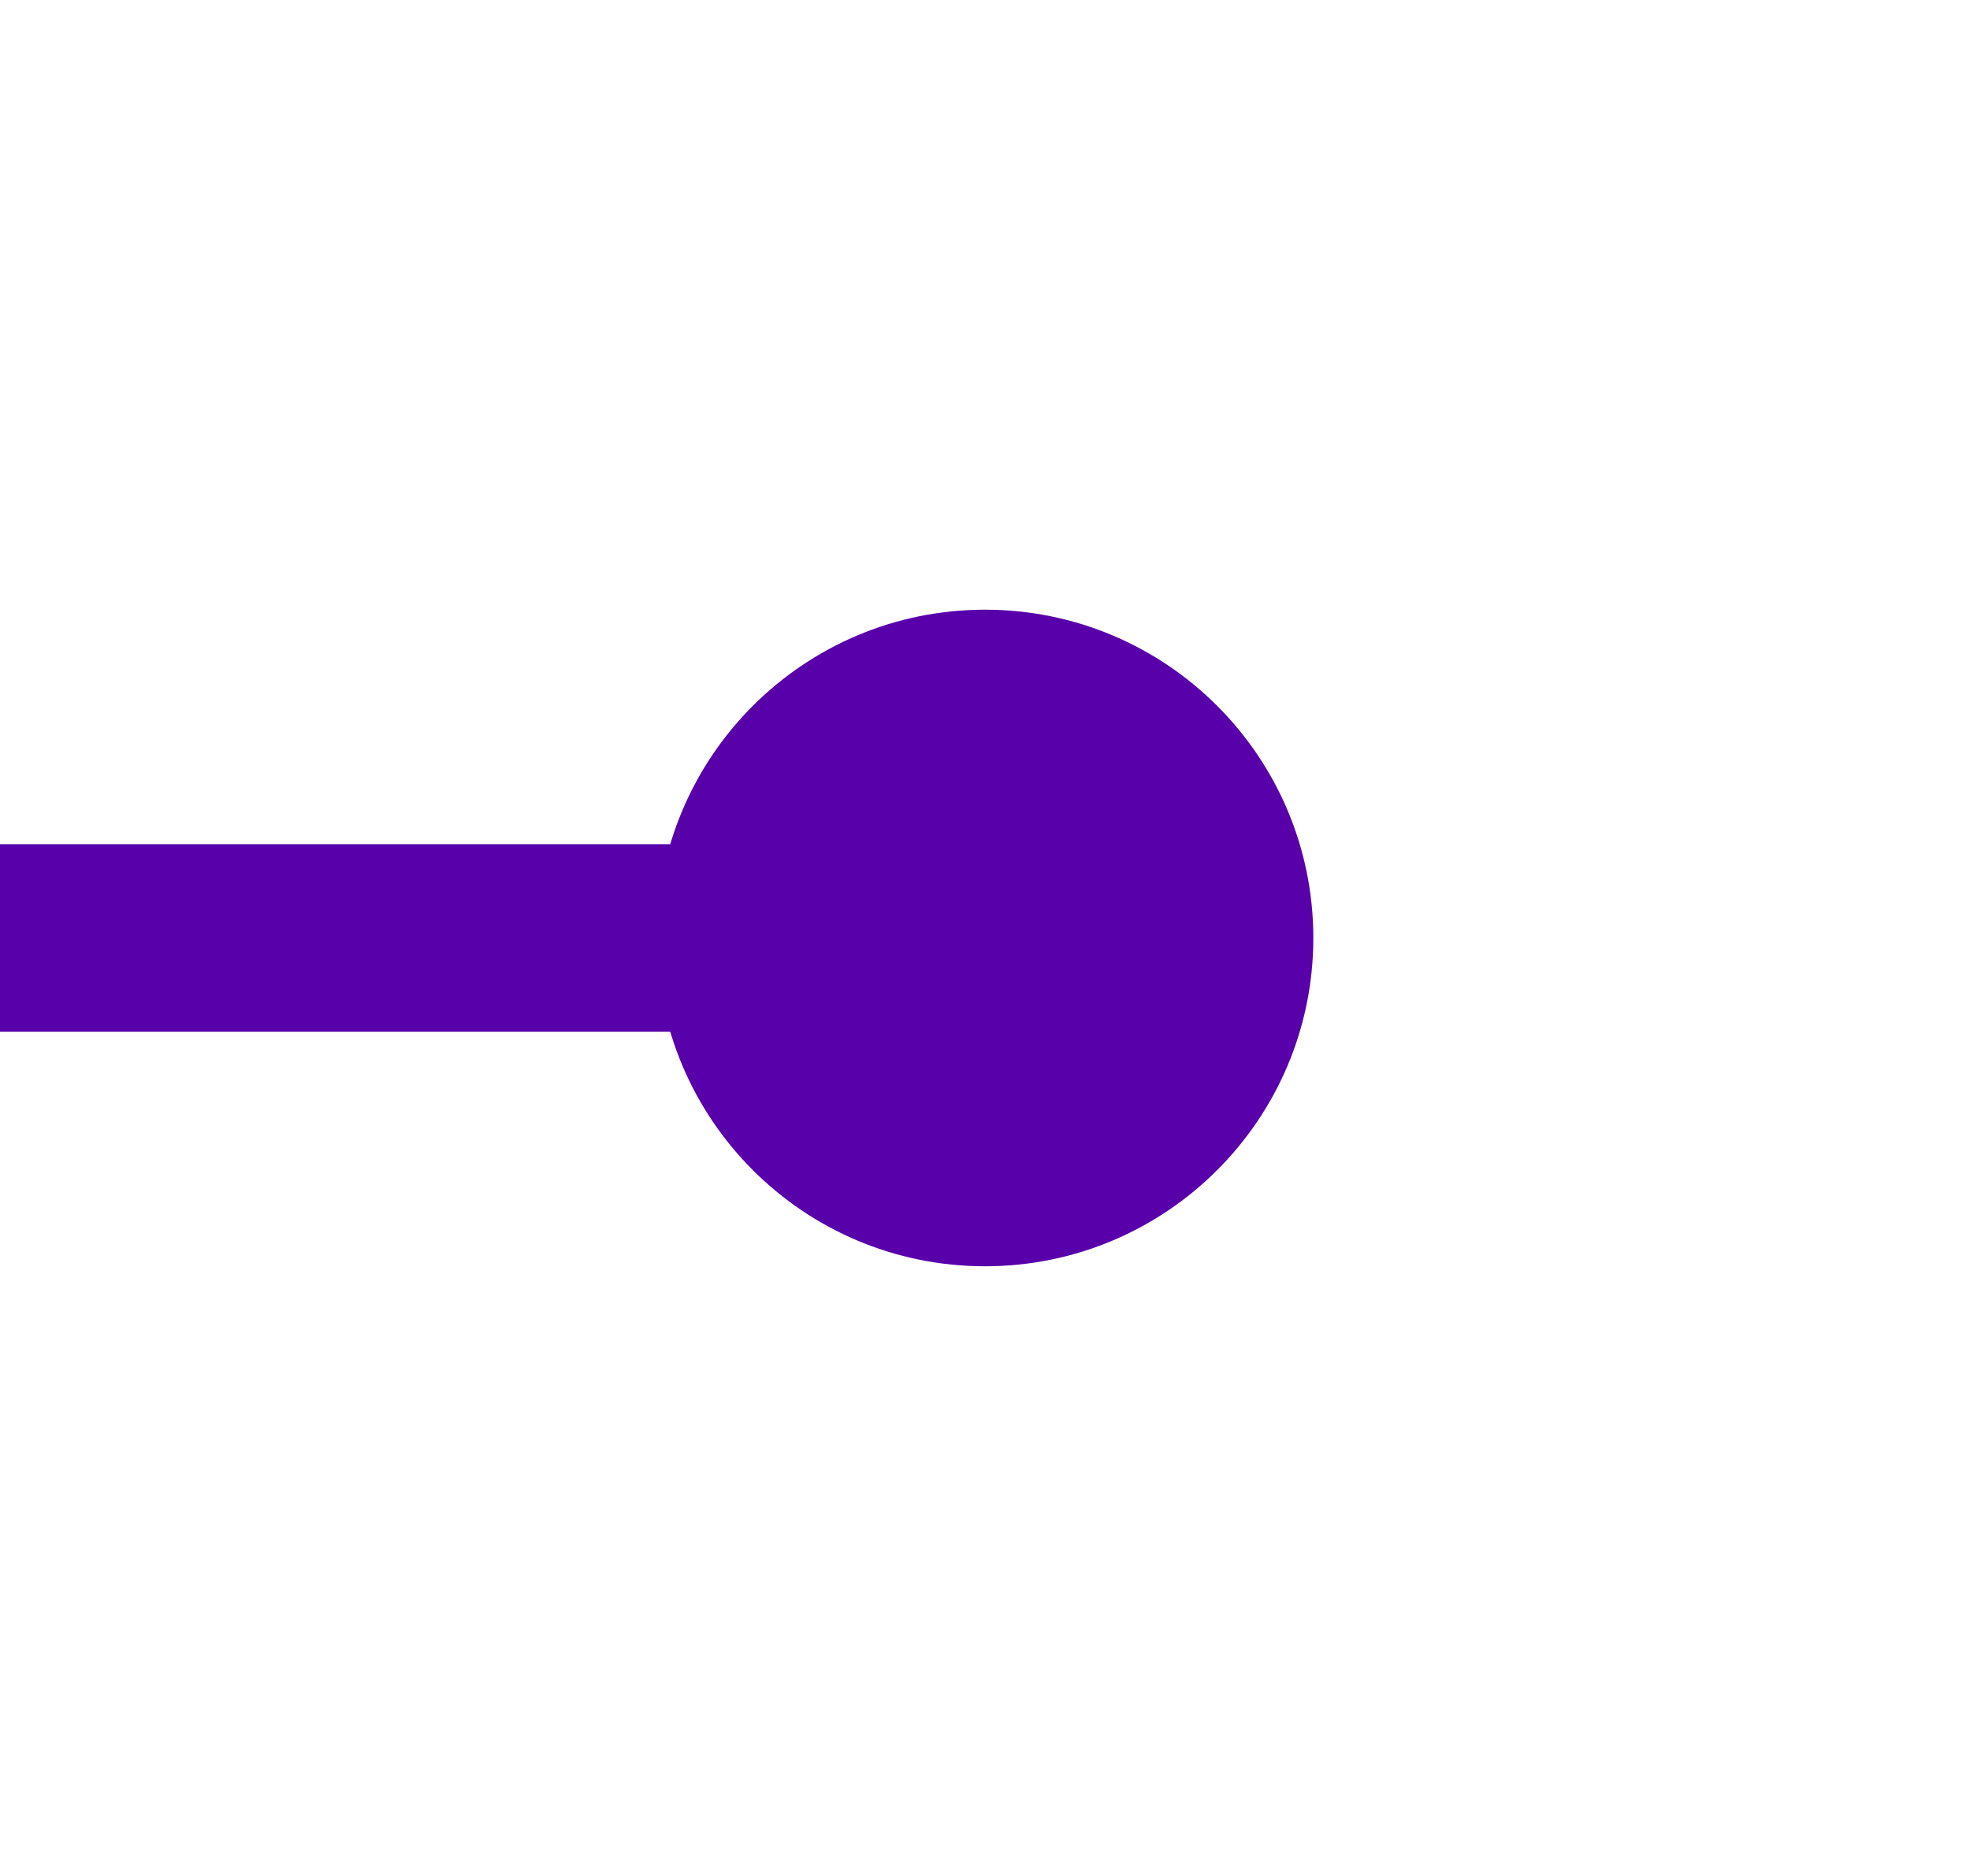
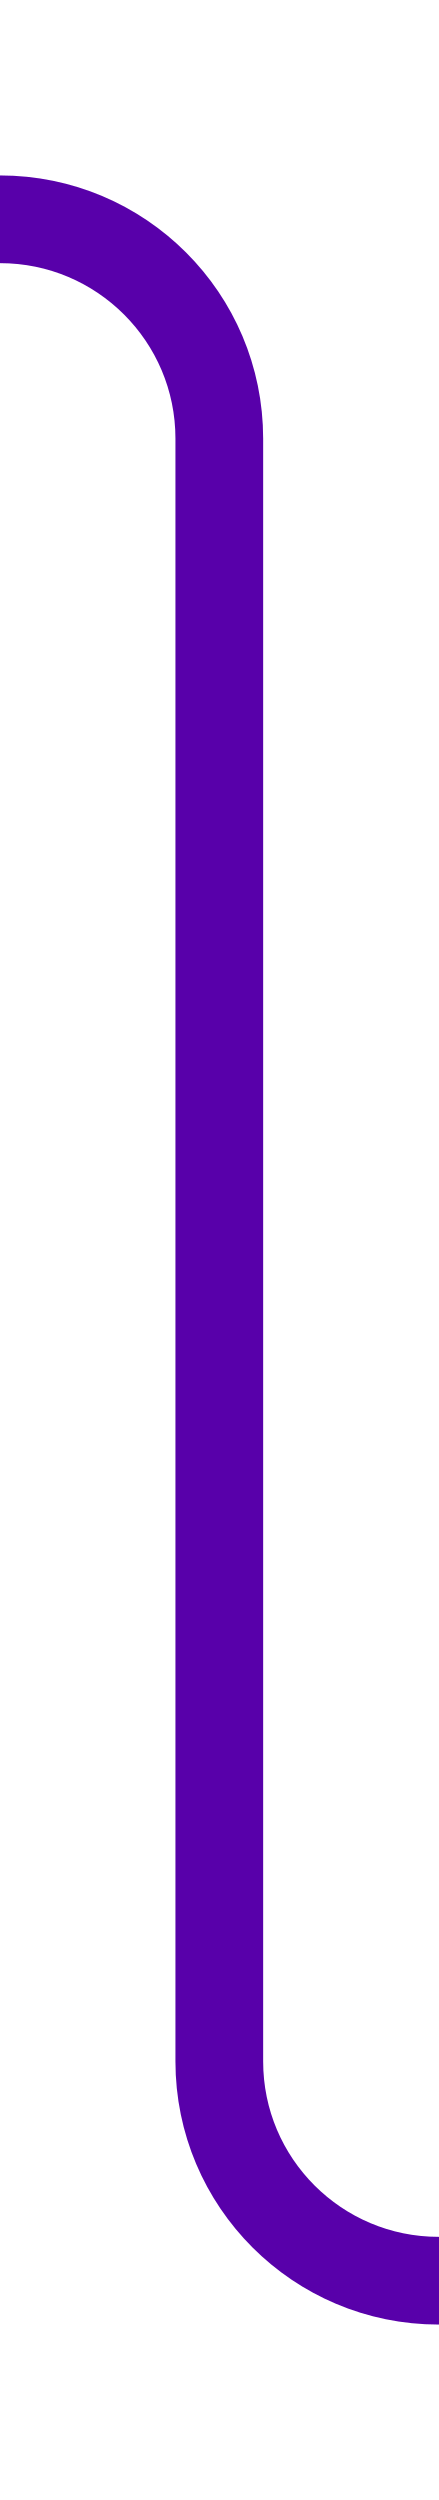
- <svg xmlns="http://www.w3.org/2000/svg" version="1.1" width="21px" height="20px" preserveAspectRatio="xMinYMid meet" viewBox="278 847 21 18">
-   <path d="M 290 856  L 211 856  " stroke-width="2" stroke-dasharray="0" stroke="rgba(88, 0, 170, 1)" fill="none" class="stroke" />
-   <path d="M 288.5 852.5  A 3.5 3.5 0 0 0 285 856 A 3.5 3.5 0 0 0 288.5 859.5 A 3.5 3.5 0 0 0 292 856 A 3.5 3.5 0 0 0 288.5 852.5 Z M 212 848.4  L 205 856  L 212 863.6  L 212 848.4  Z " fill-rule="nonzero" fill="rgba(88, 0, 170, 1)" stroke="none" class="fill" />
+ <svg xmlns="http://www.w3.org/2000/svg" version="1.1" width="10px" height="57px" preserveAspectRatio="xMidYMin meet" viewBox="254 769 8 57">
+   <path d="M 290 821  L 263 821  A 5 5 0 0 1 258 816 L 258 779  A 5 5 0 0 0 253 774 L 230 774  " stroke-width="2" stroke-dasharray="0" stroke="rgba(88, 0, 170, 1)" fill="none" class="stroke" />
+   <path d="M 288.5 817.5  A 3.5 3.5 0 0 0 285 821 A 3.5 3.5 0 0 0 288.5 824.5 A 3.5 3.5 0 0 0 292 821 A 3.5 3.5 0 0 0 288.5 817.5 Z M 231 766.4  L 224 774  L 231 781.6  L 231 766.4  Z " fill-rule="nonzero" fill="rgba(88, 0, 170, 1)" stroke="none" class="fill" />
</svg>
